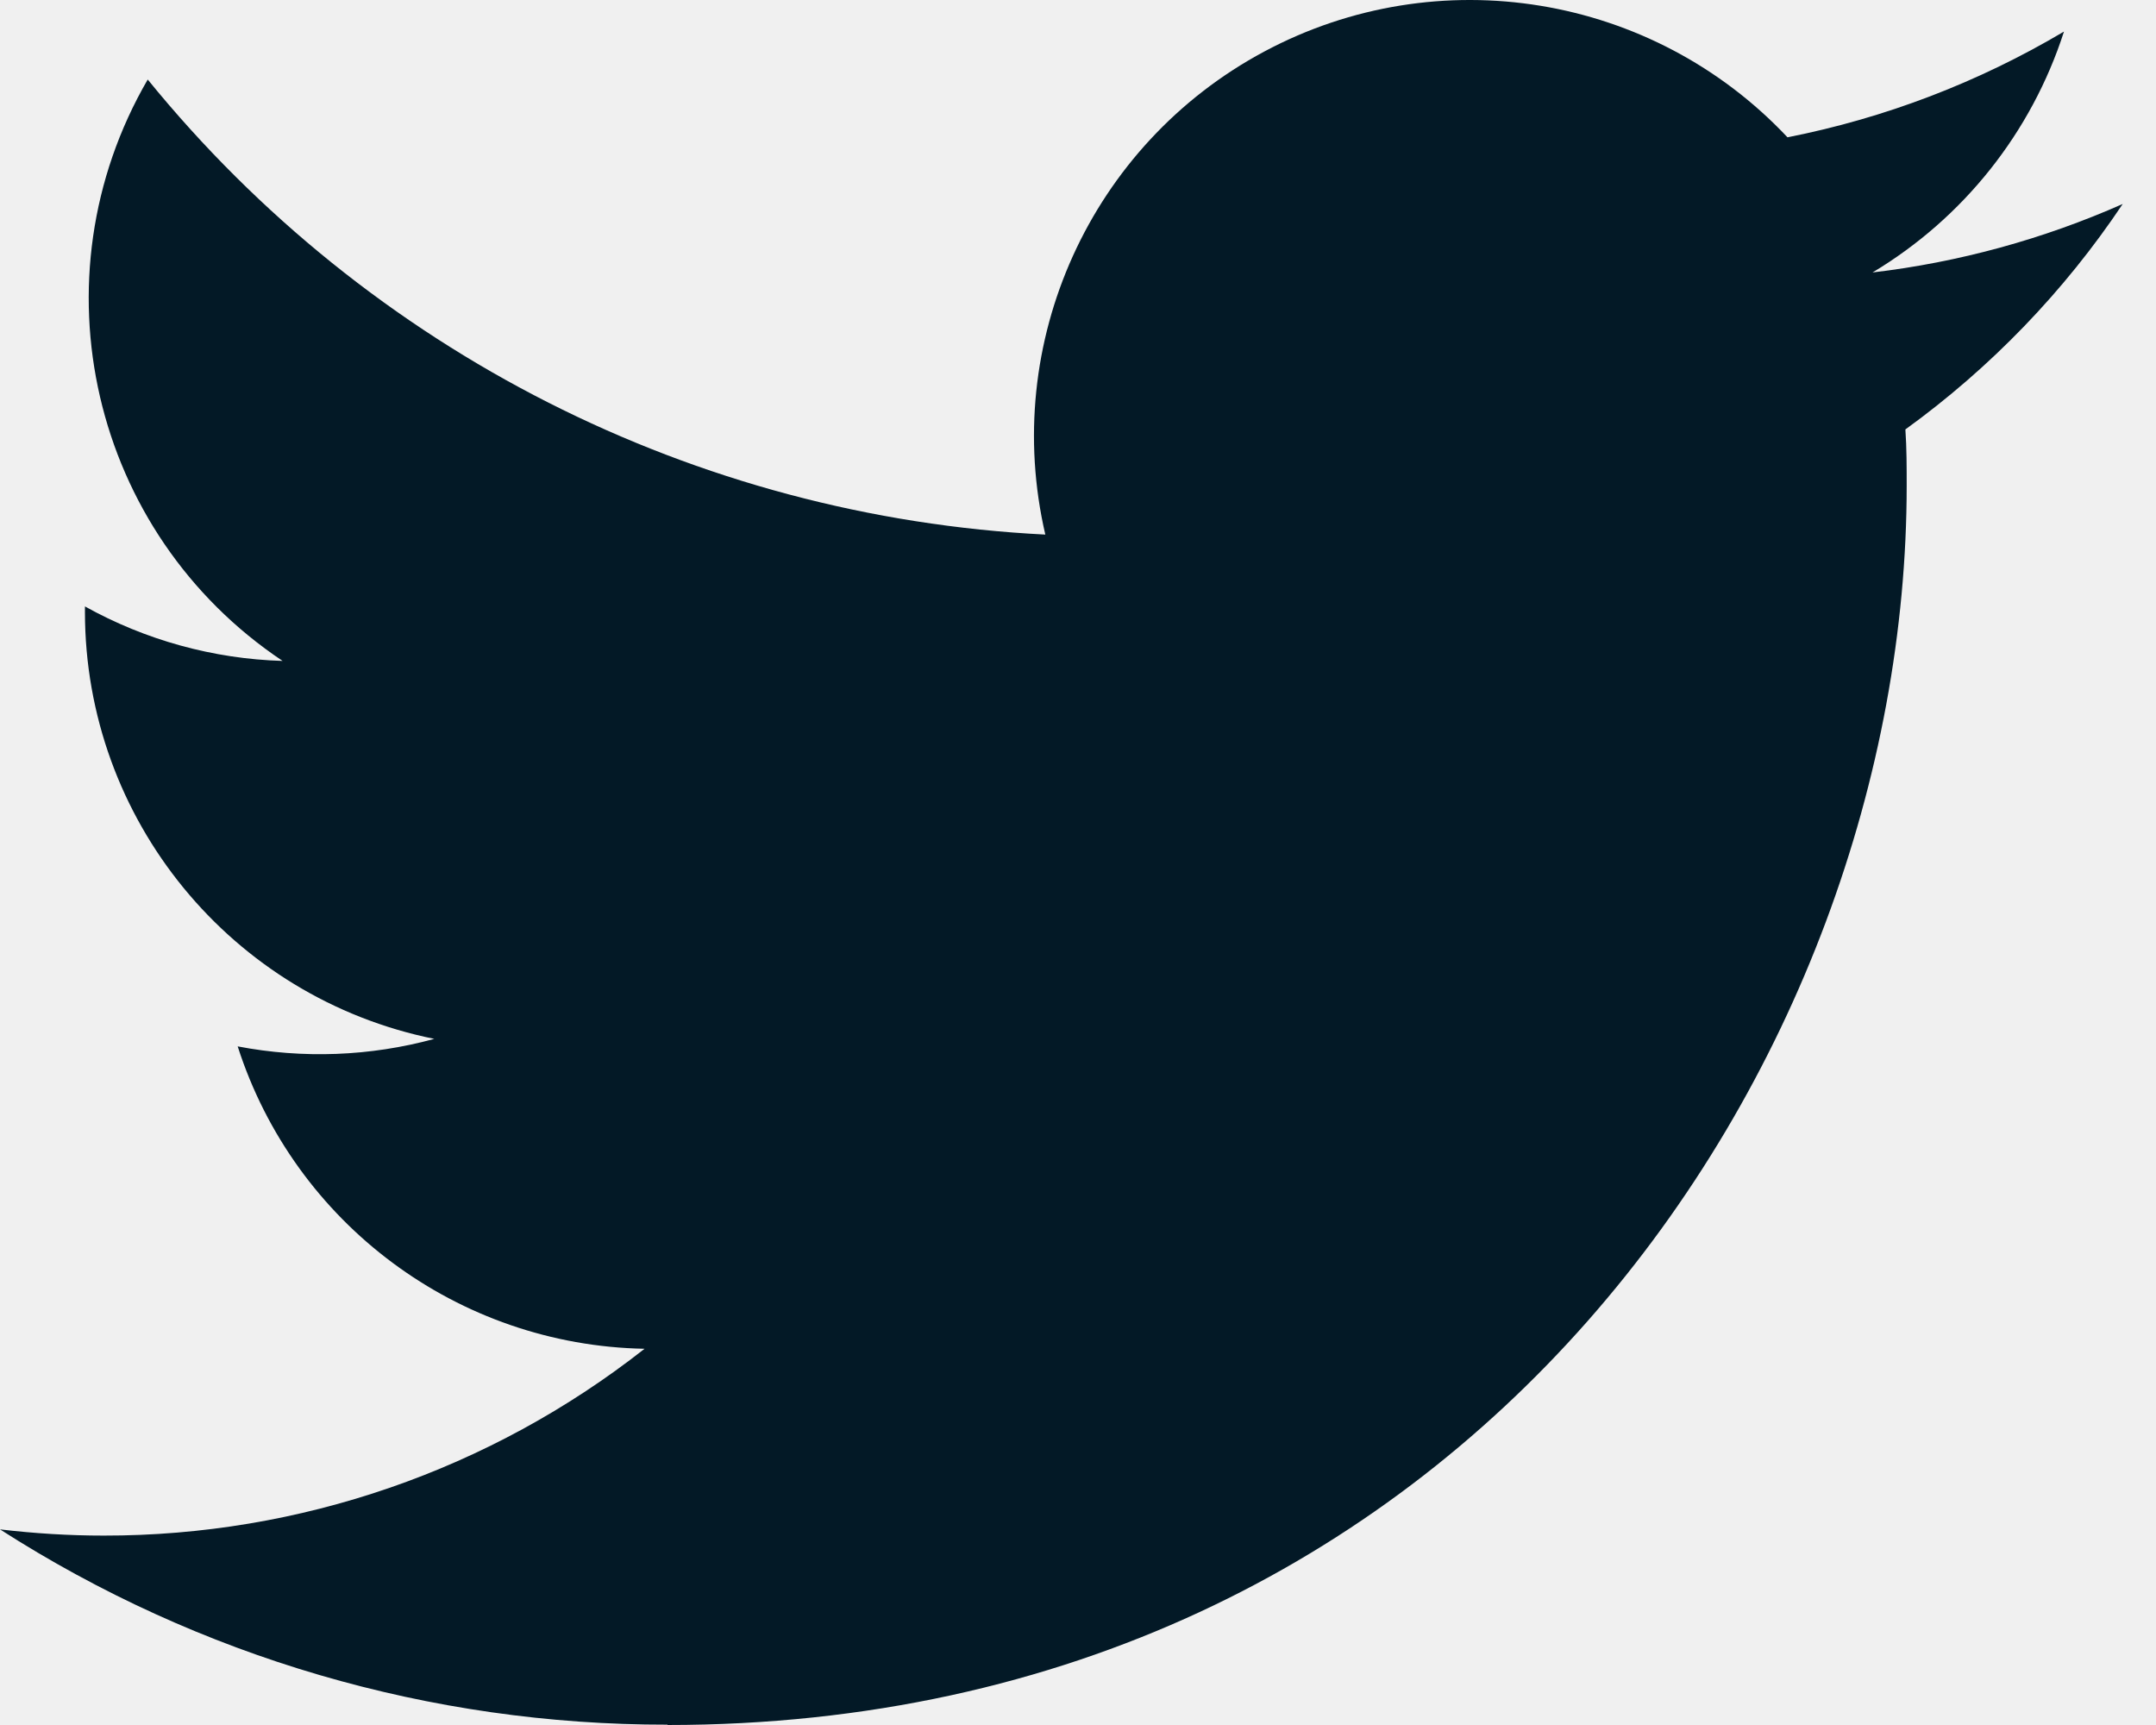
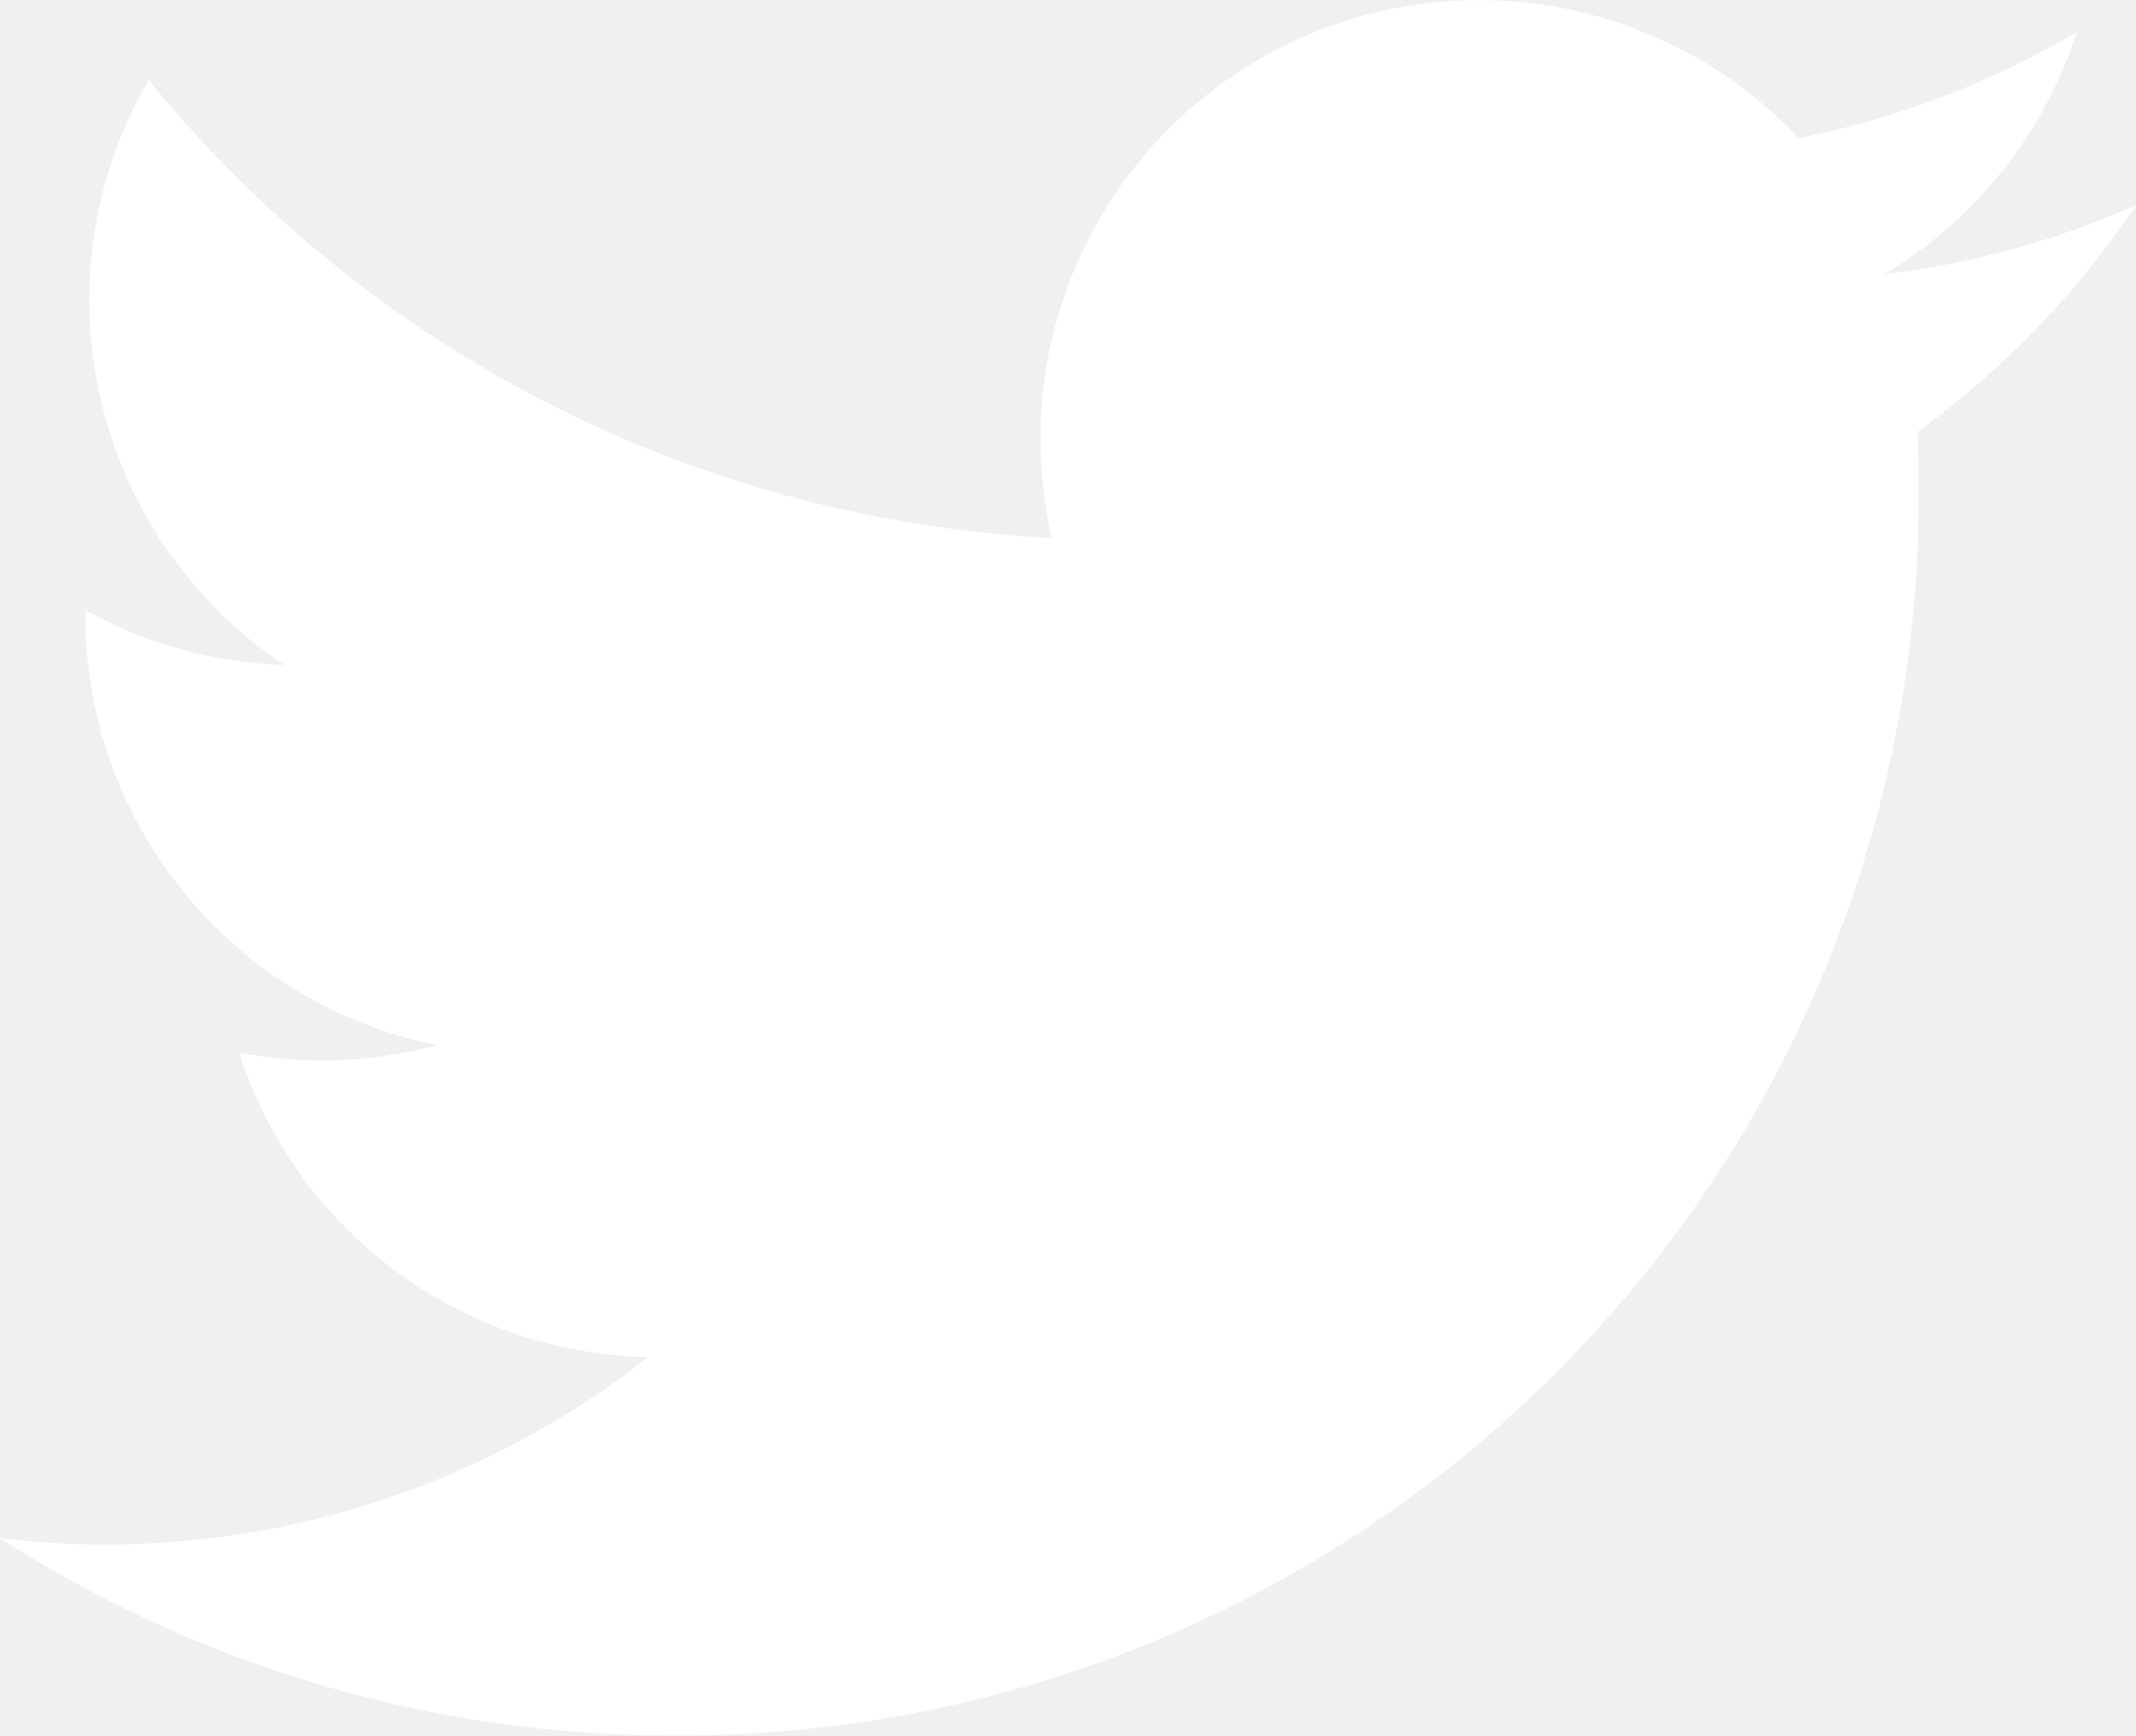
- <svg xmlns="http://www.w3.org/2000/svg" width="25px" height="20px" viewBox="0 0 25 20" version="1.1">
-   <g id="Page-1" stroke="none" stroke-width="1" fill="none" fill-rule="evenodd">
-     <g id="Desktop-HD" transform="translate(-690, -733)" fill="#031926">
-       <g id="site_showcase" transform="translate(343, 321)">
-         <g id="showcase_content">
-           <g id="social_icons" transform="translate(293, 412)">
-             <path d="M61.74,20 C71.029,20 76.109,12.305 76.109,5.632 C76.109,5.413 76.109,5.195 76.094,4.979 C77.082,4.264 77.936,3.379 78.614,2.365 C77.692,2.773 76.714,3.041 75.713,3.159 C76.767,2.528 77.556,1.536 77.933,0.366 C76.942,0.954 75.858,1.369 74.727,1.592 C73.161,-0.072 70.674,-0.48 68.659,0.598 C66.645,1.676 65.604,3.972 66.121,6.198 C62.06,5.994 58.277,4.076 55.713,0.922 C54.373,3.229 55.057,6.181 57.277,7.663 C56.473,7.639 55.687,7.422 54.985,7.031 C54.985,7.051 54.985,7.073 54.985,7.095 C54.985,9.498 56.68,11.569 59.036,12.045 C58.292,12.248 57.512,12.277 56.756,12.132 C57.417,14.189 59.313,15.598 61.474,15.638 C59.685,17.044 57.476,17.807 55.202,17.804 C54.8,17.804 54.399,17.779 54,17.732 C56.309,19.214 58.996,20 61.74,19.996" id="twitter_icon" />
-           </g>
+ <svg xmlns="http://www.w3.org/2000/svg" id="Page-1" width="24.614" height="20" viewBox="0 0 24.614 20">
+   <g id="Desktop-HD" transform="translate(-690 -733)">
+     <g id="site_showcase" transform="translate(343 321)">
+       <g id="showcase_content">
+         <g id="social_icons" transform="translate(293 412)">
+           <path id="twitter_icon" d="M61.741,20A14.271,14.271,0,0,0,76.109,5.632c0-.219,0-.436-.015-.653a10.275,10.275,0,0,0,2.519-2.614,10.079,10.079,0,0,1-2.9.795A5.068,5.068,0,0,0,77.933.366a10.12,10.12,0,0,1-3.207,1.226A5.055,5.055,0,0,0,66.121,6.2,14.337,14.337,0,0,1,55.713.922a5.054,5.054,0,0,0,1.563,6.741,5.013,5.013,0,0,1-2.292-.632v.064a5.052,5.052,0,0,0,4.051,4.95,5.042,5.042,0,0,1-2.28.087,5.056,5.056,0,0,0,4.718,3.507A10.133,10.133,0,0,1,55.2,17.8a10.276,10.276,0,0,1-1.2-.073A14.3,14.3,0,0,0,61.741,20" fill="#fff" fill-rule="evenodd" />
        </g>
      </g>
    </g>
  </g>
</svg>
